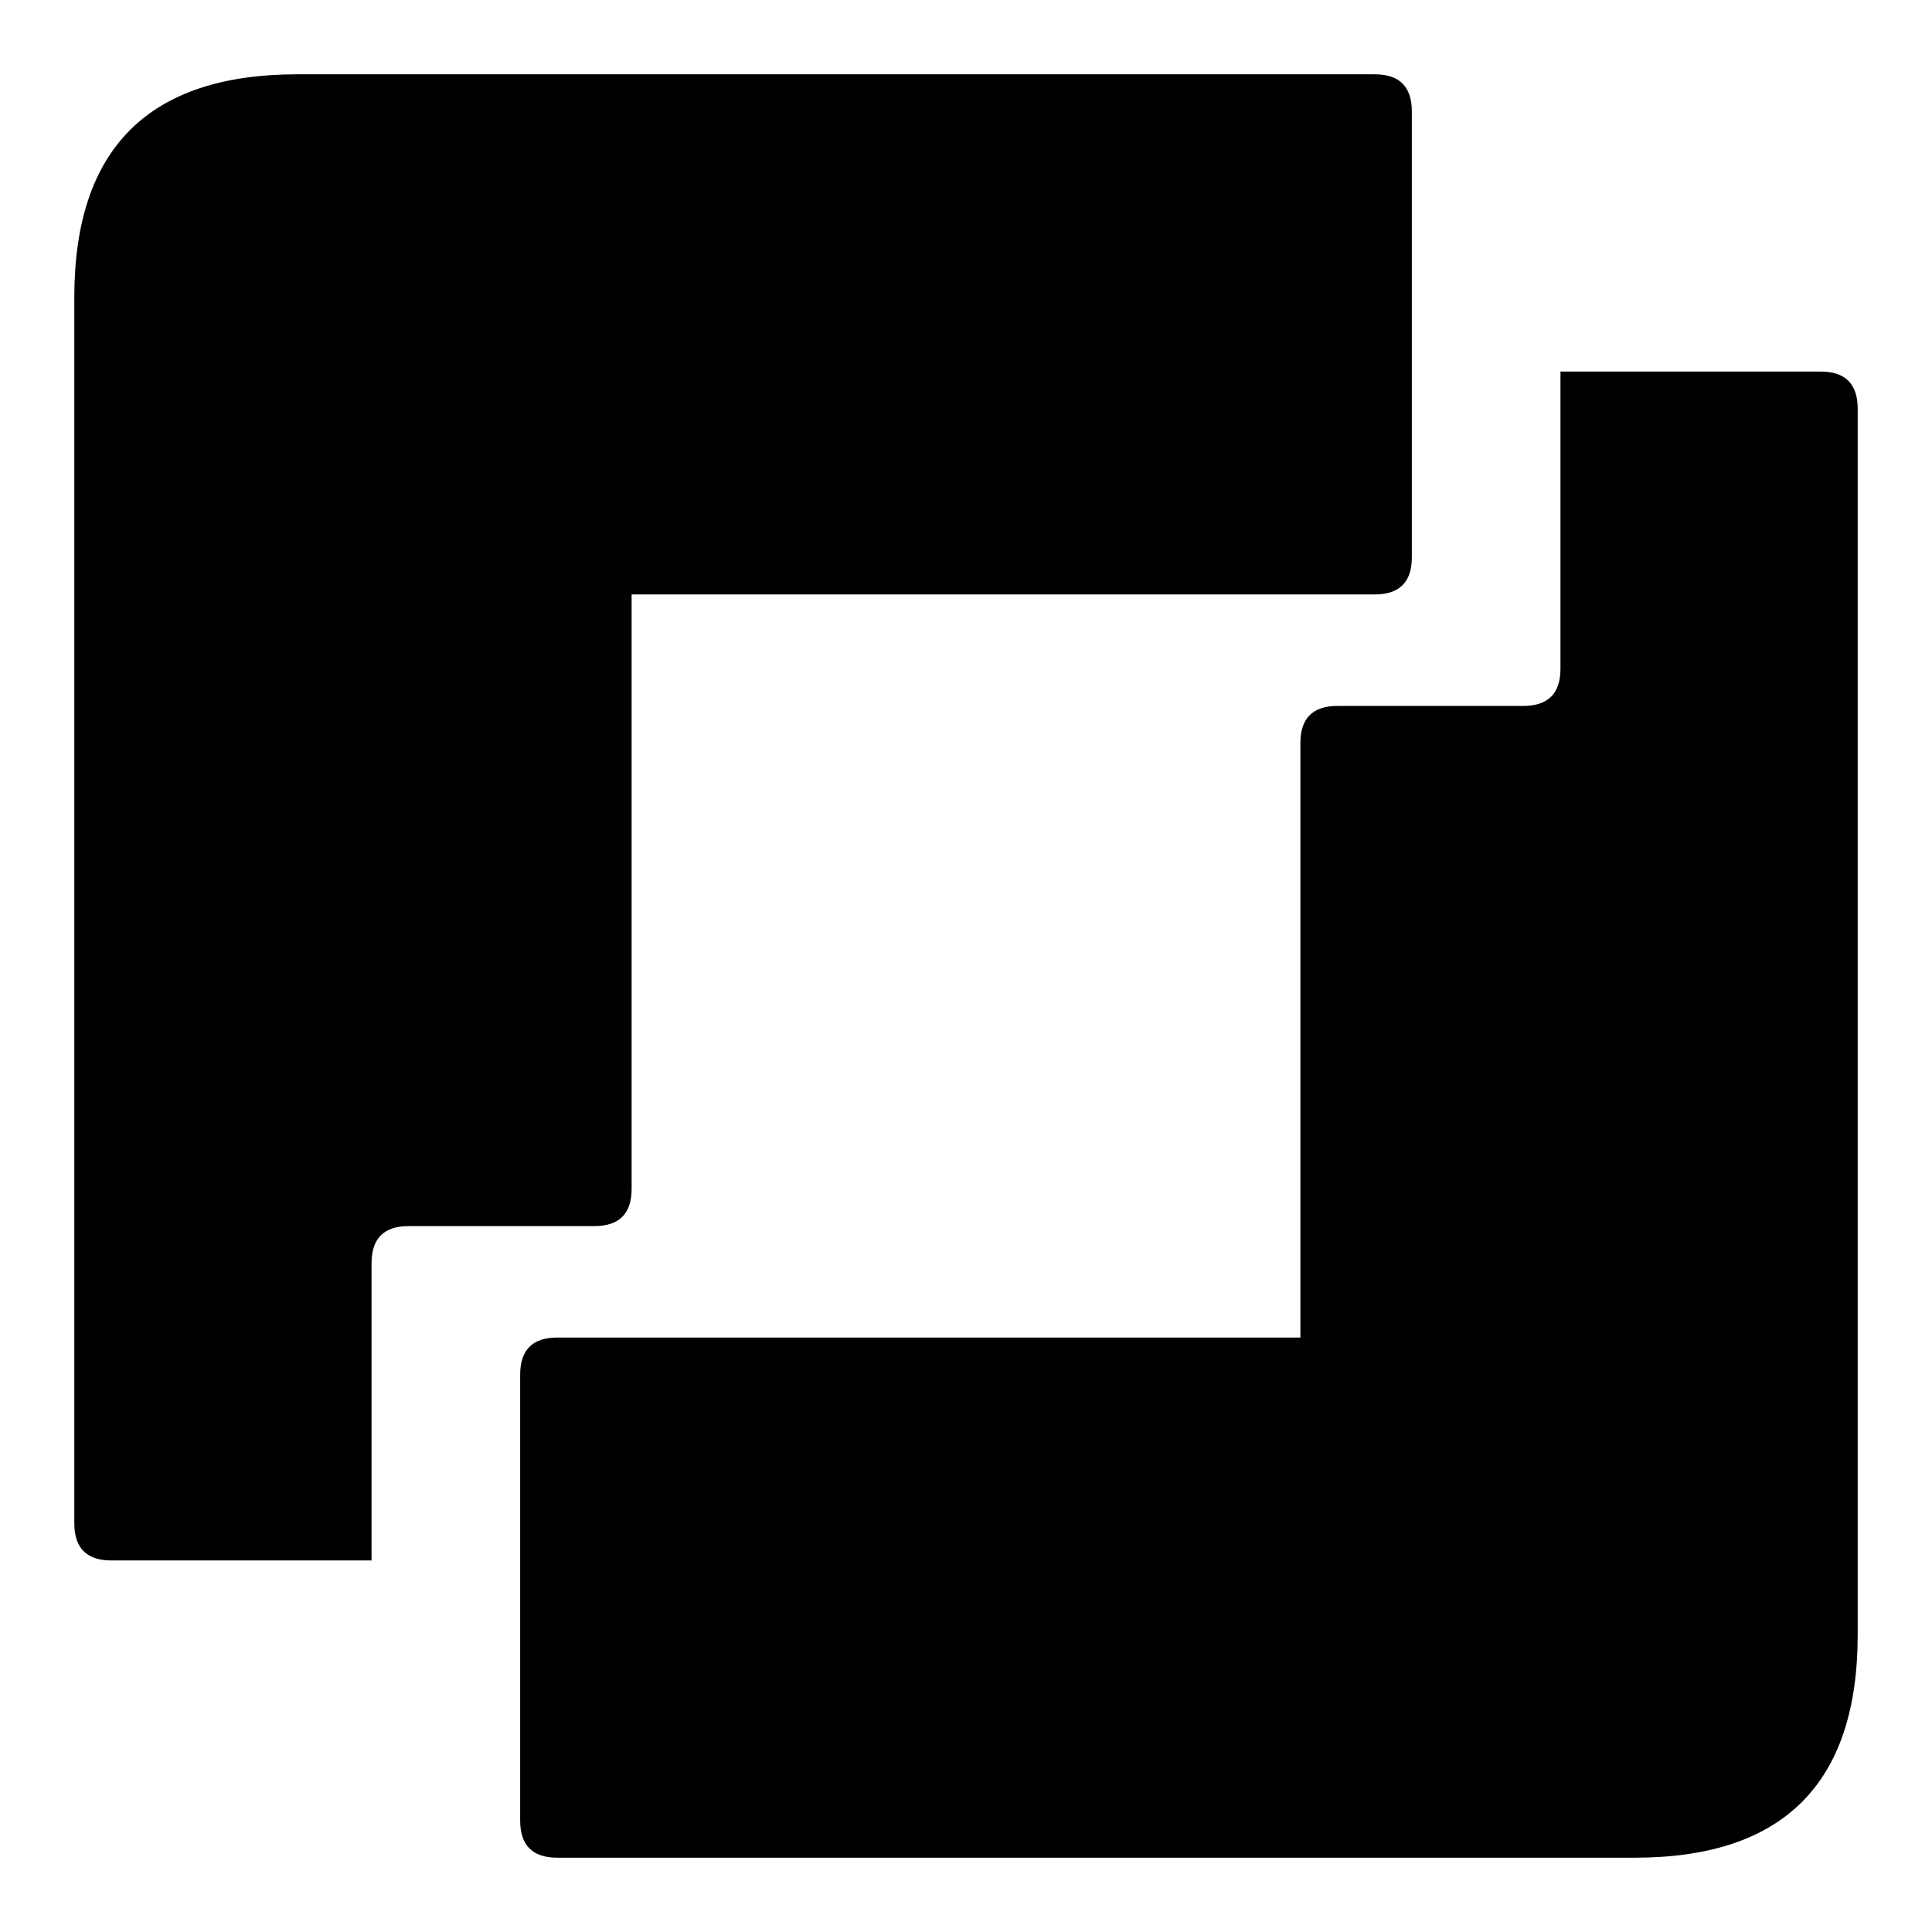
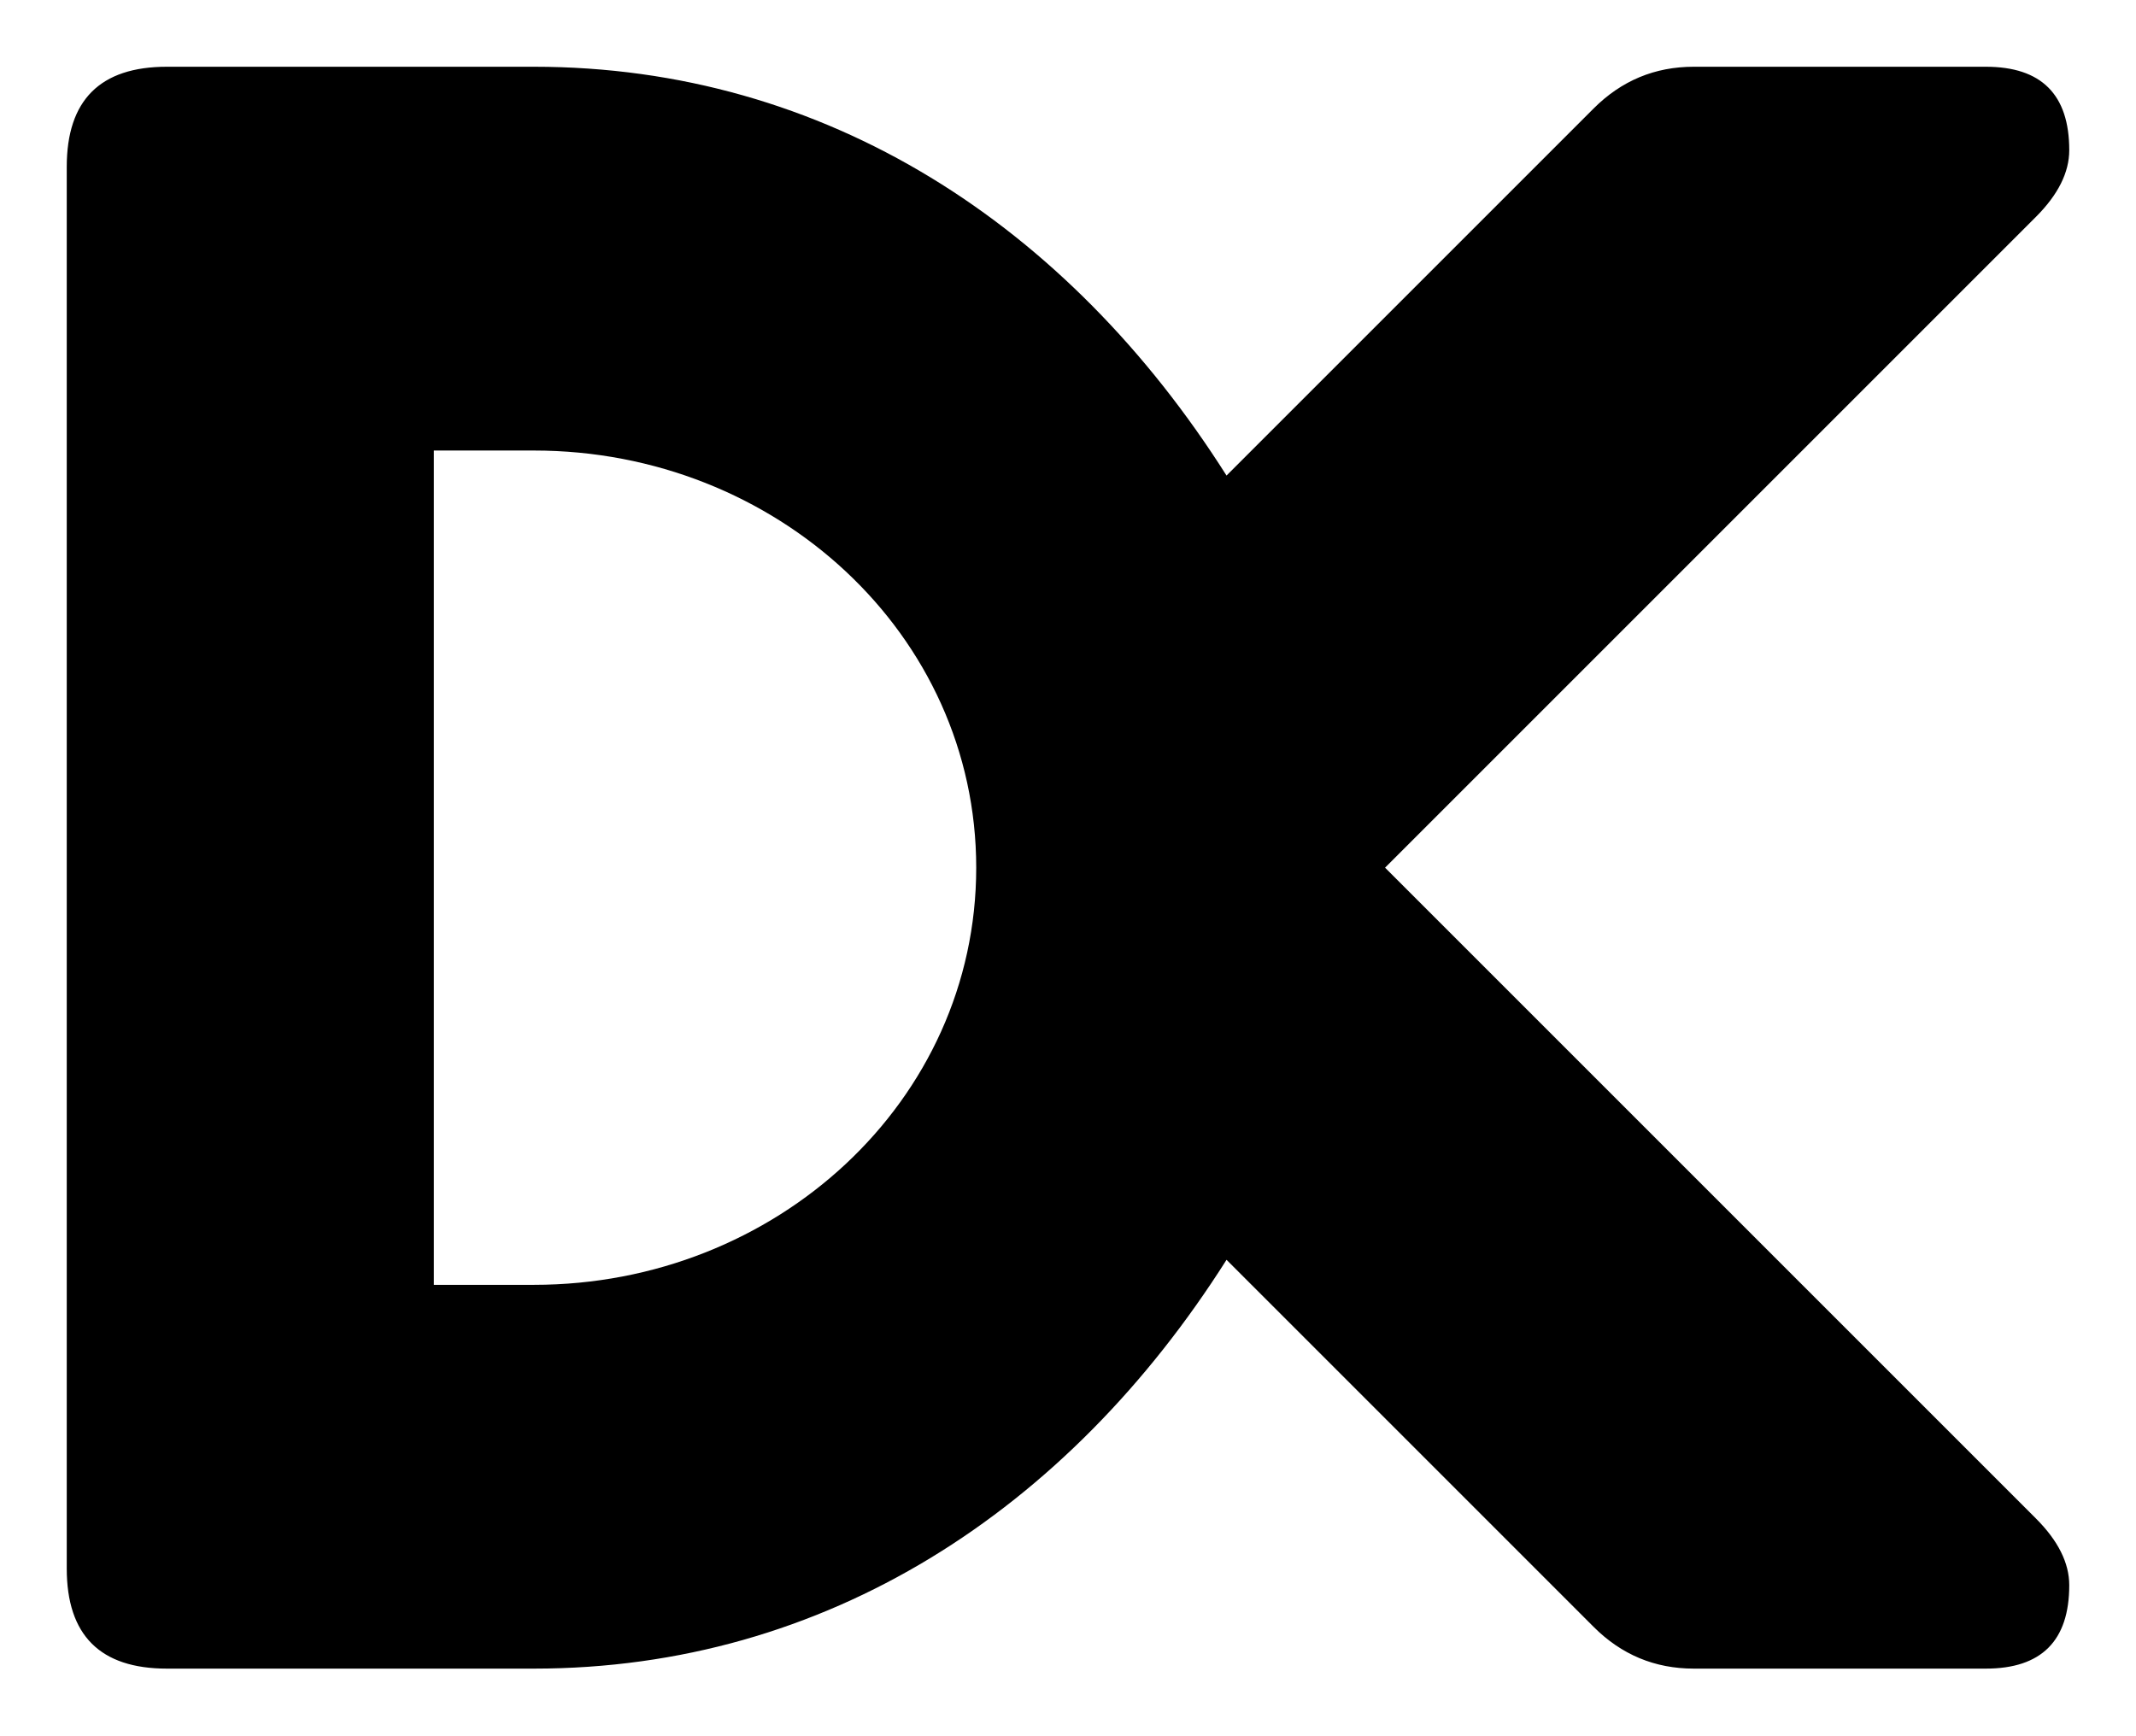
- <svg xmlns="http://www.w3.org/2000/svg" viewBox="24 24 208 208">
+ <svg xmlns="http://www.w3.org/2000/svg" viewBox="0 0 256 208">
  <defs>
-     <path id="module" d="M56 32H172Q176 32 176 36V84Q176 88 172 88H92V152Q92 156 88 156H68Q64 156 64 160V192H36Q32 192 32 188V56Q32 32 56 32Z" />
  </defs>
-   <use href="#module" fill="currentColor" />
-   <use href="#module" fill="currentColor" transform="rotate(180 128 128)" />
+   <path fill="currentColor" fill-rule="evenodd" d="M20 8H64C99 8 128 27 147 57L191 13Q196 8 203 8H238Q248 8 248 18Q248 22 244 26L166 104L244 182Q248 186 248 190Q248 200 238 200H203Q196 200 191 195L147 151C128 181 99 200 64 200H20Q8 200 8 188V20Q8 8 20 8ZM52 54V154H64C93 154 117 132 117 104C117 76 93 54 64 54Z" />
</svg>
